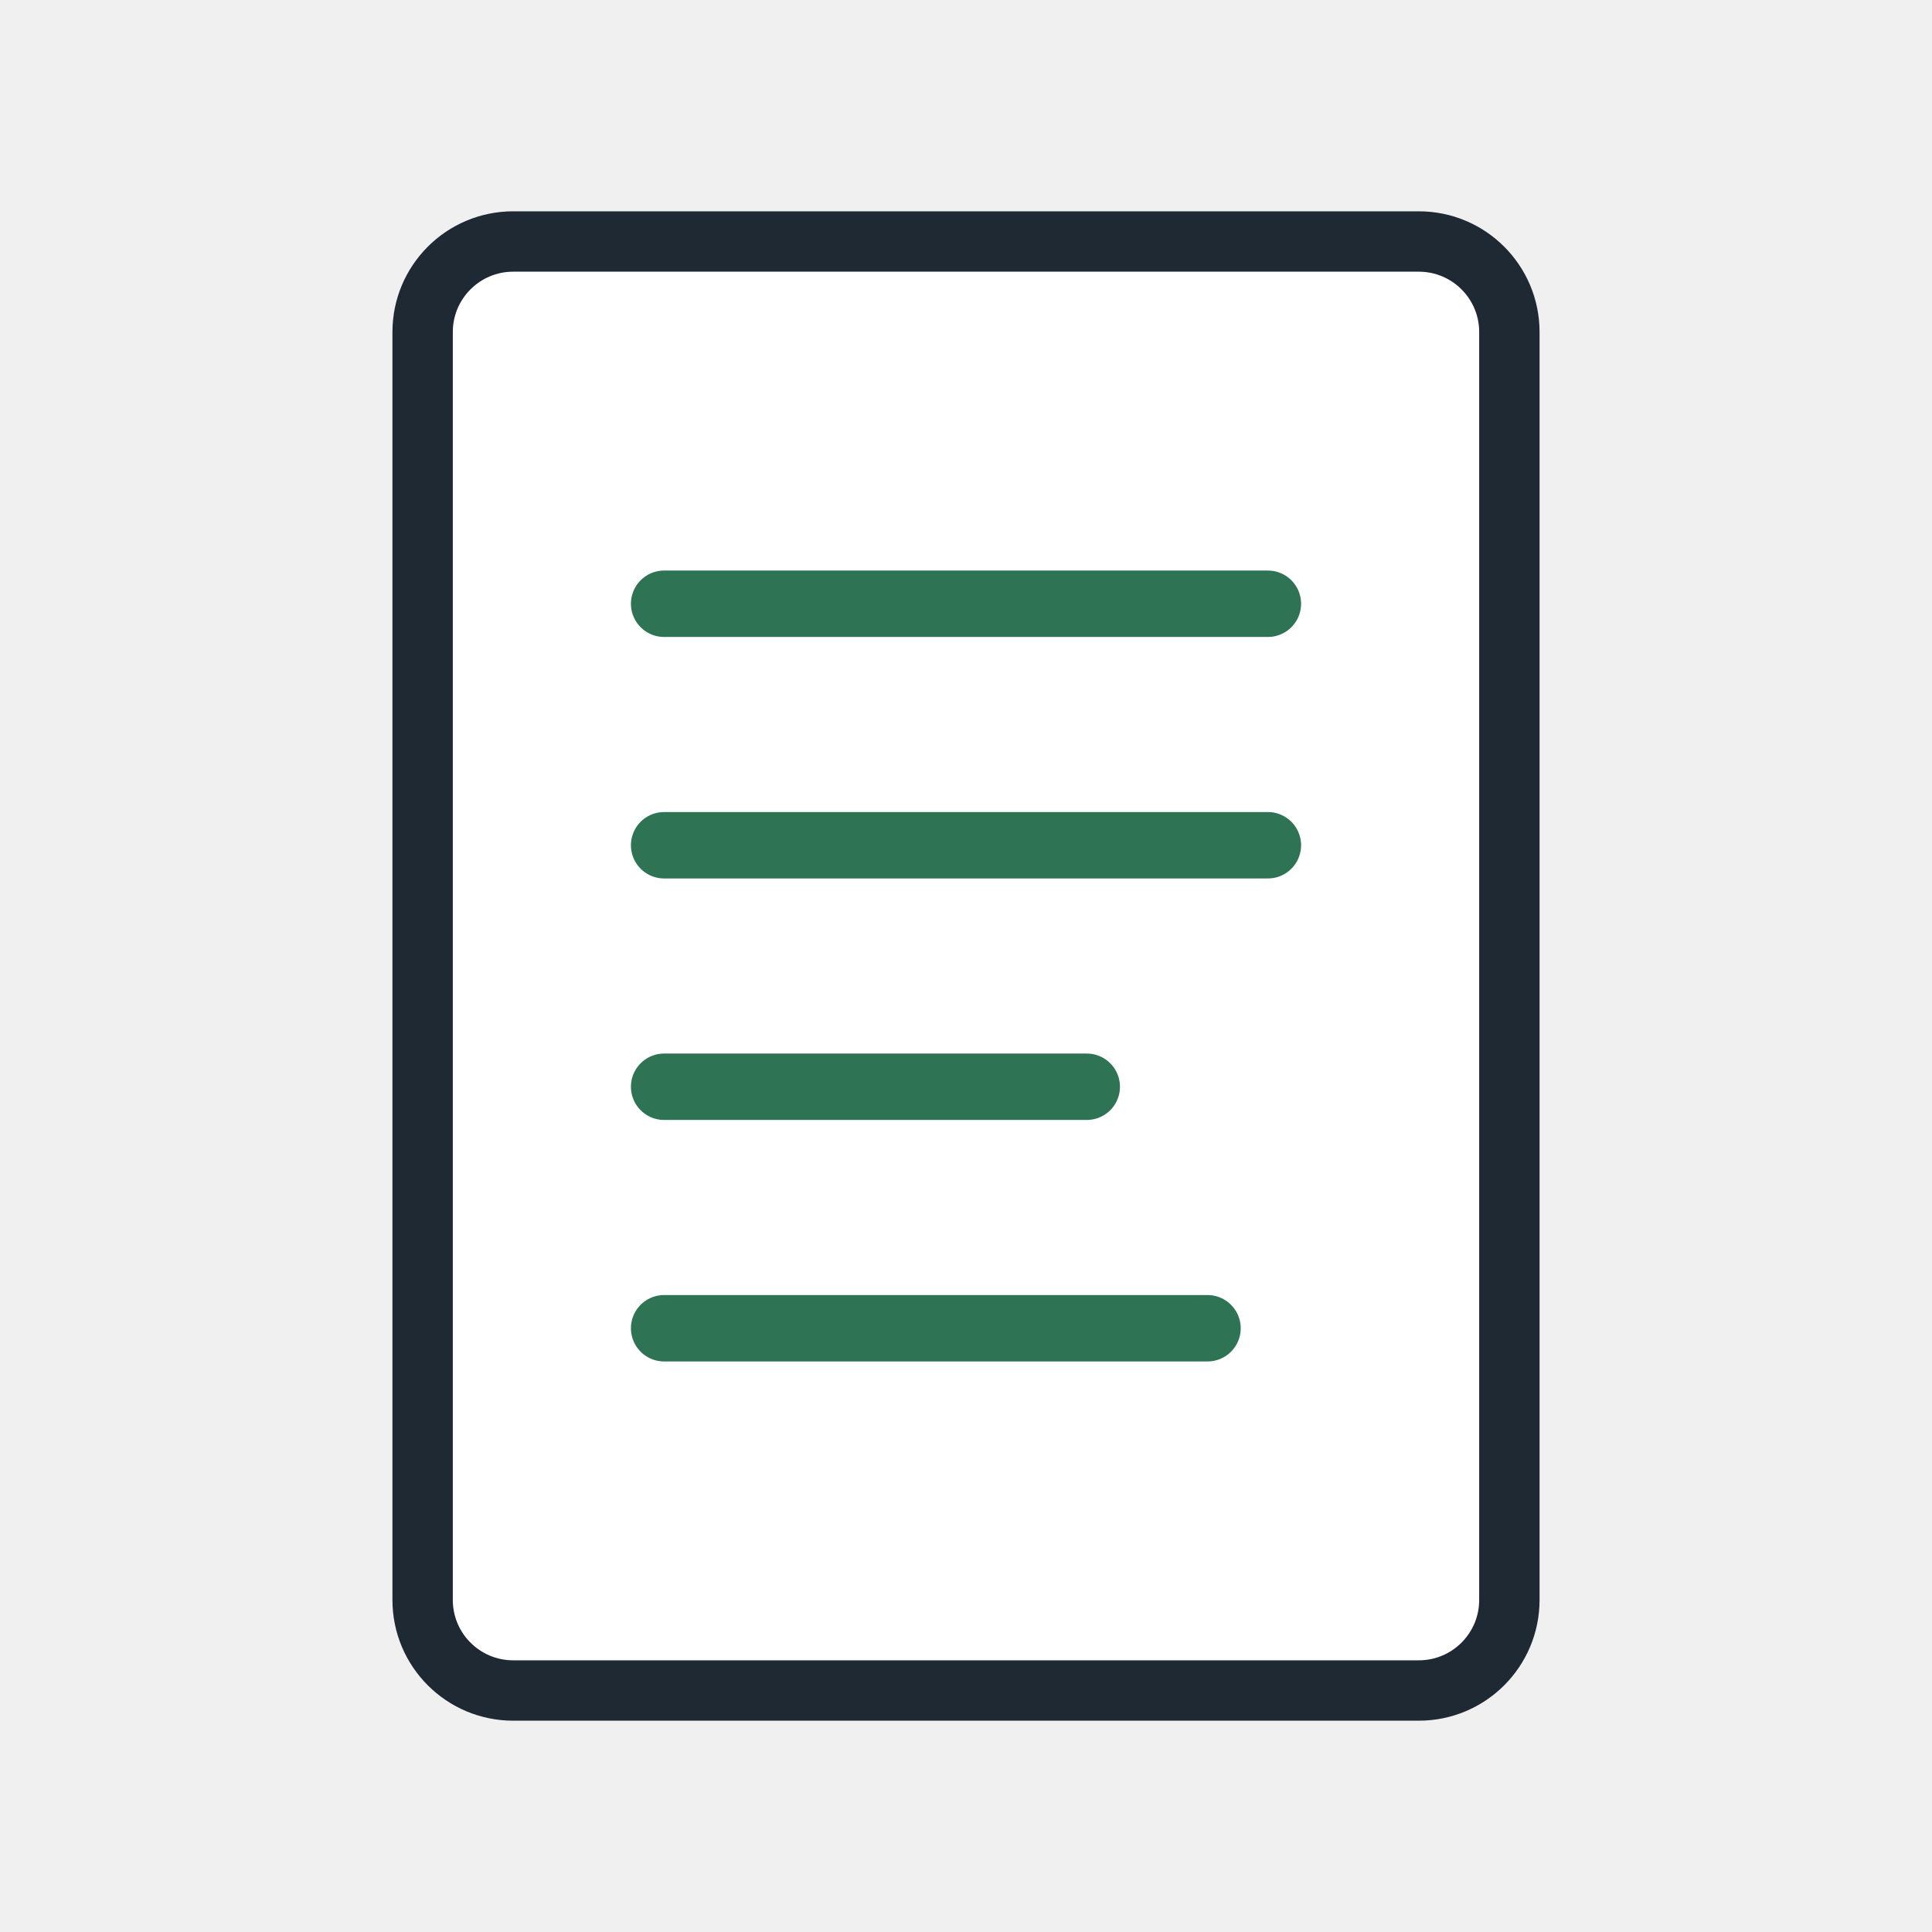
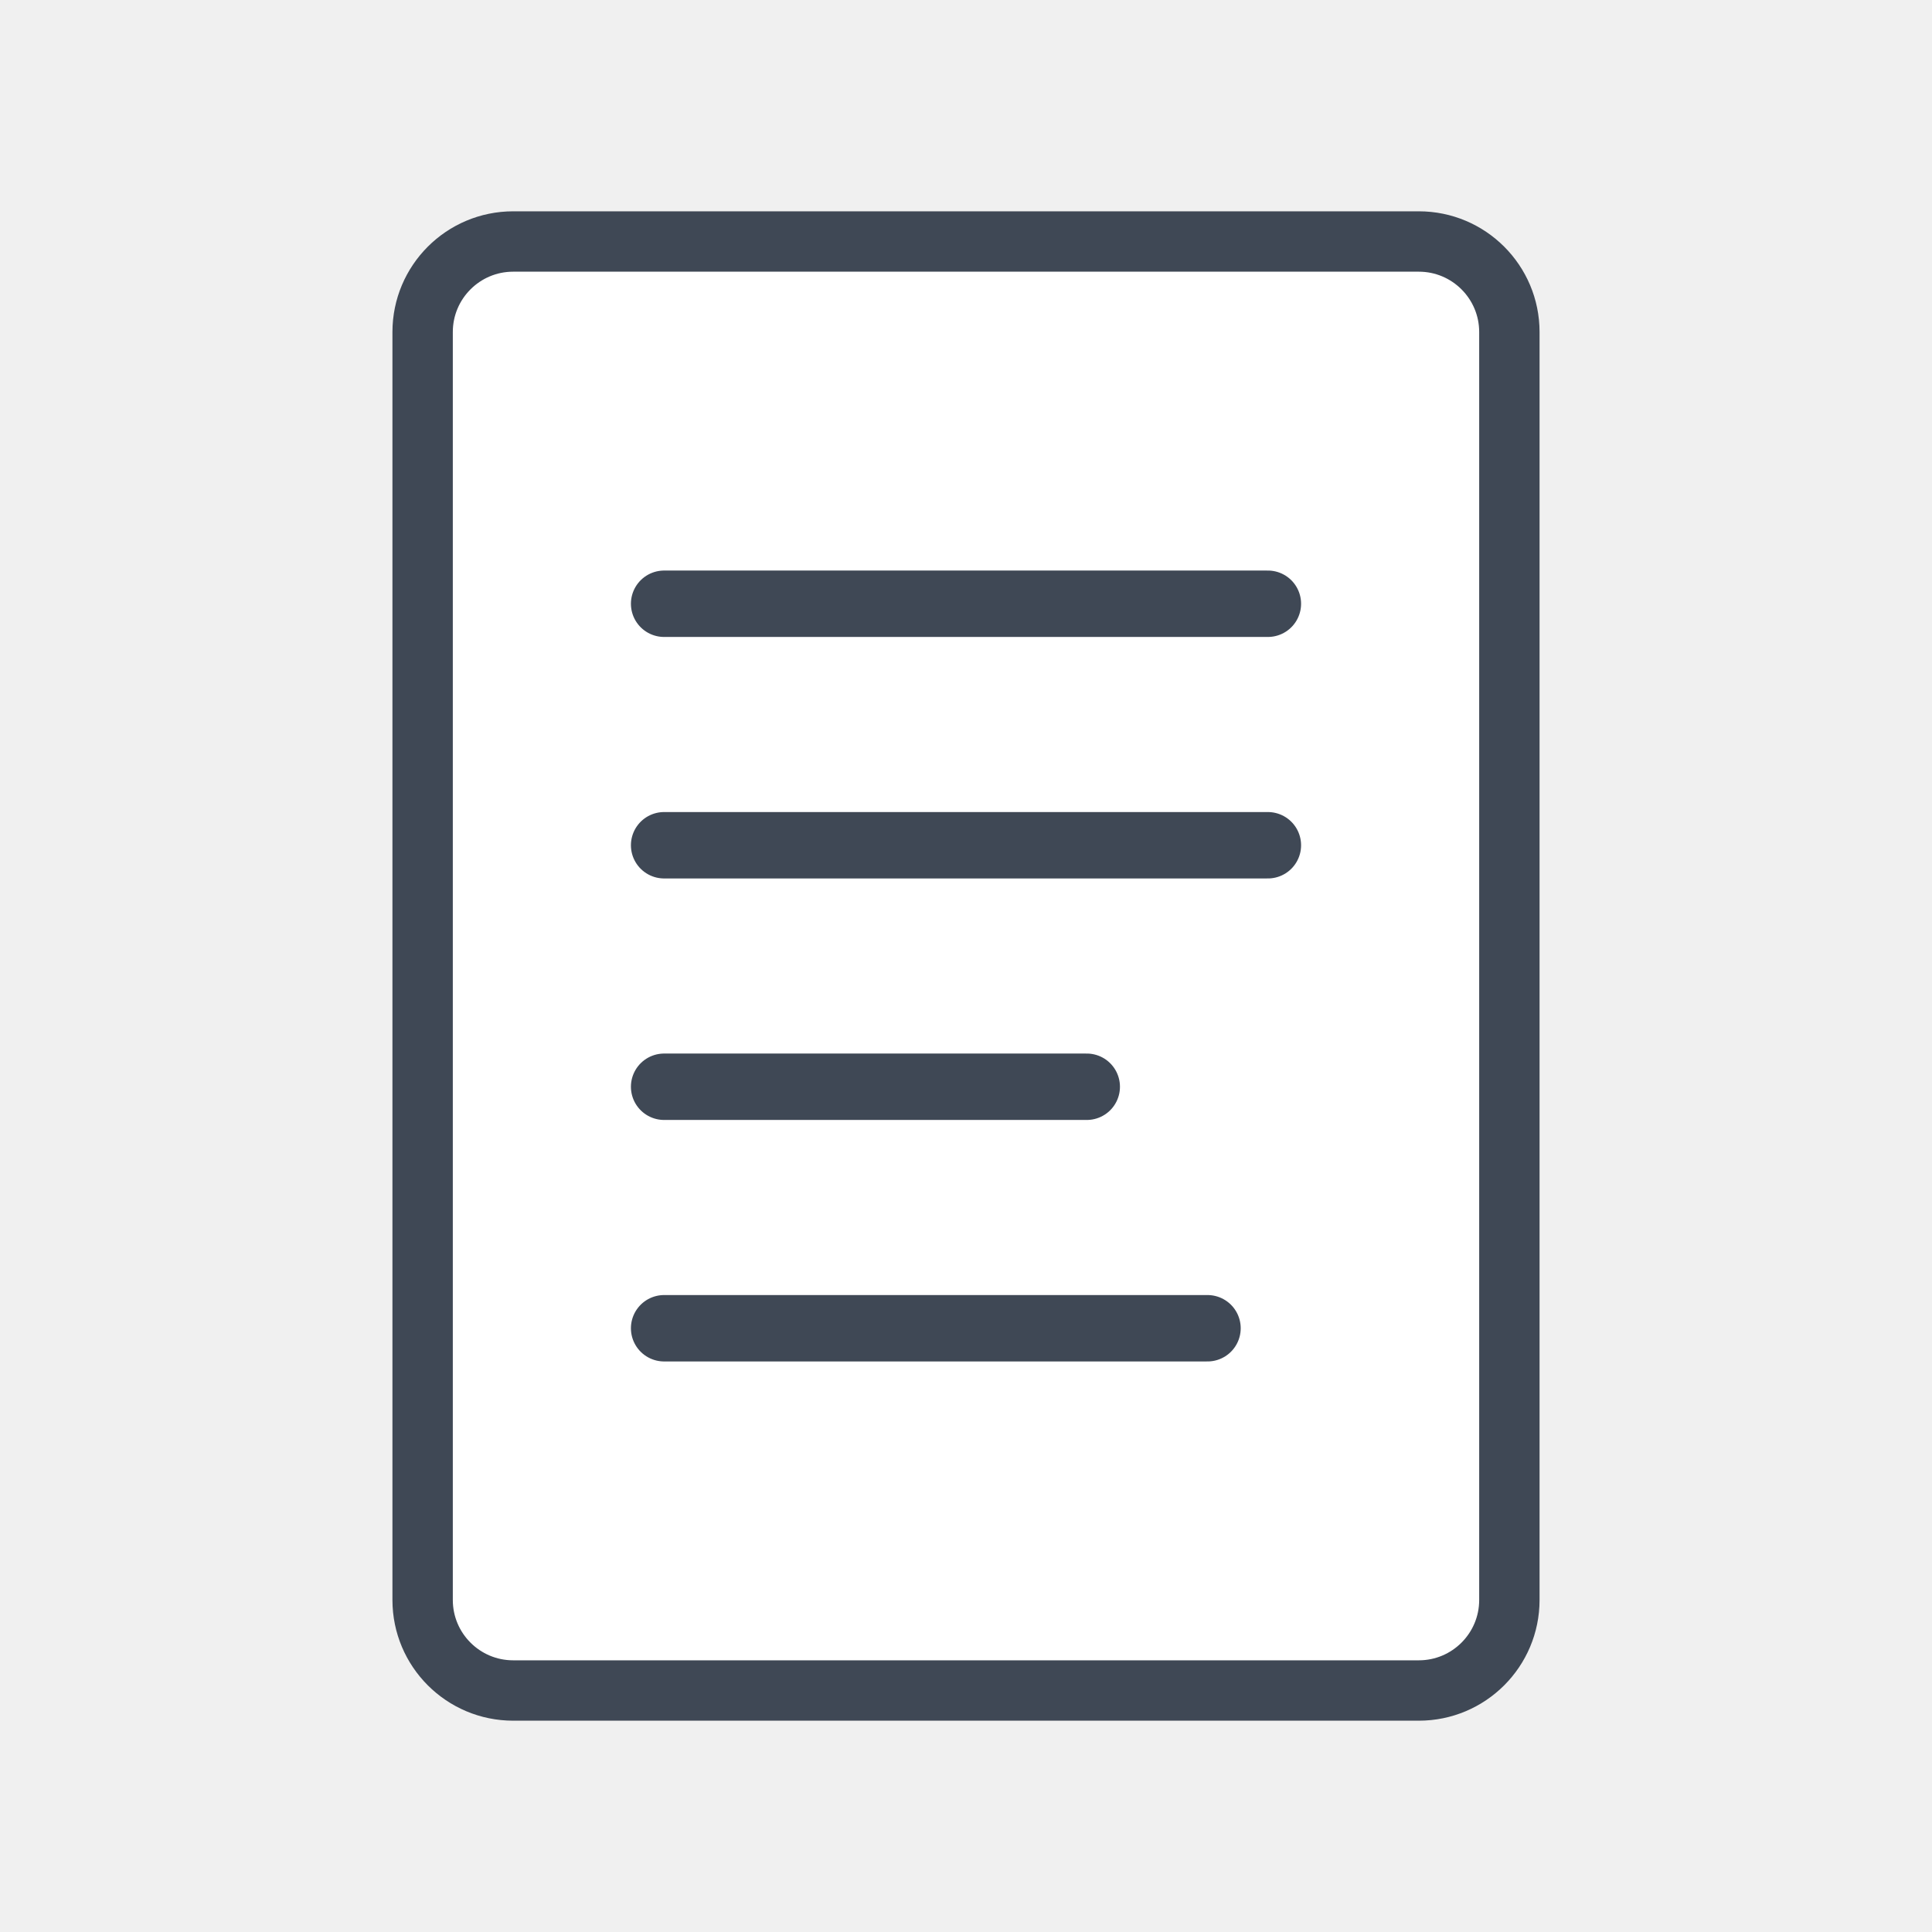
<svg xmlns="http://www.w3.org/2000/svg" viewBox="0 0 64 64" width="64" height="64">
-   <rect x="14" y="8" width="36" height="48" rx="3" fill="#FFFFFF" stroke="#1F2933" stroke-width="2" />
-   <path d="M22 20 h20 M22 28 h20 M22 36 h14 M22 44 h18" fill="none" stroke="#2F7355" stroke-width="2.2" stroke-linecap="round" />
+   <rect x="14" y="8" width="36" height="48" rx="3" fill="#FFFFFF" stroke="#3F4855" stroke-width="2" />
+   <path d="M22 20 h20 M22 28 h20 M22 36 h14 M22 44 h18" fill="none" stroke="#3F4855" stroke-width="2.2" stroke-linecap="round" />
</svg>
